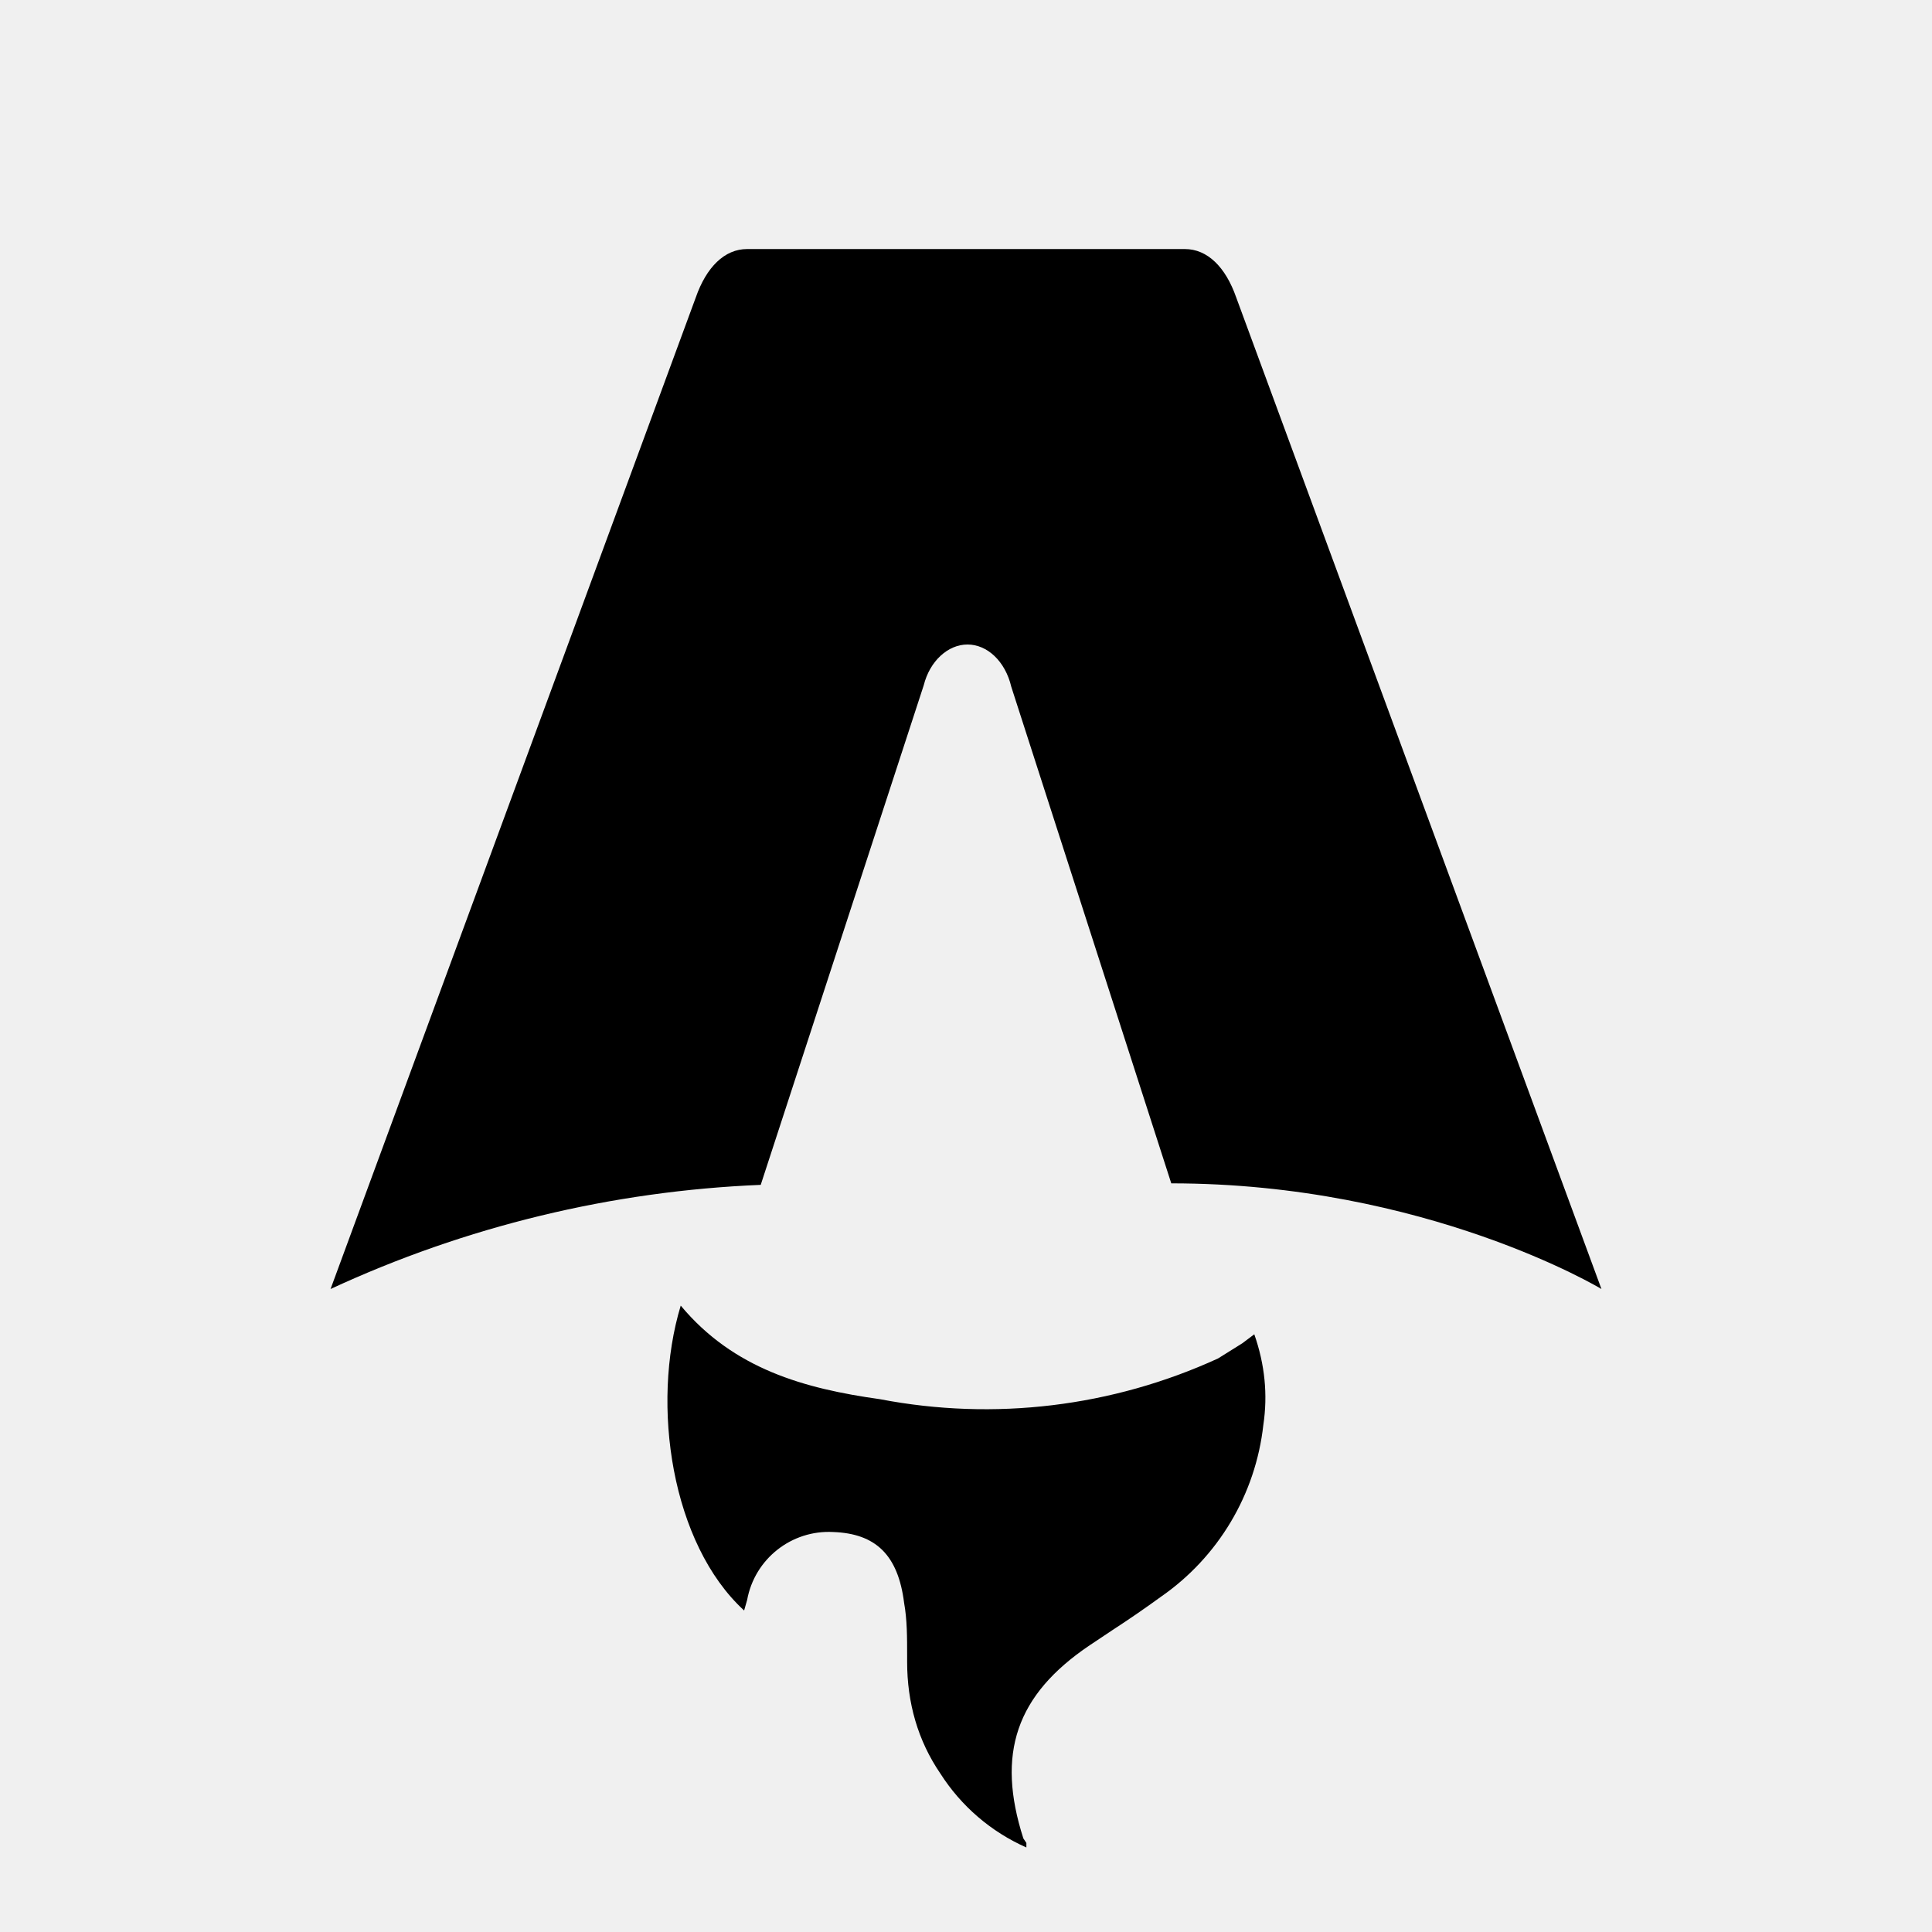
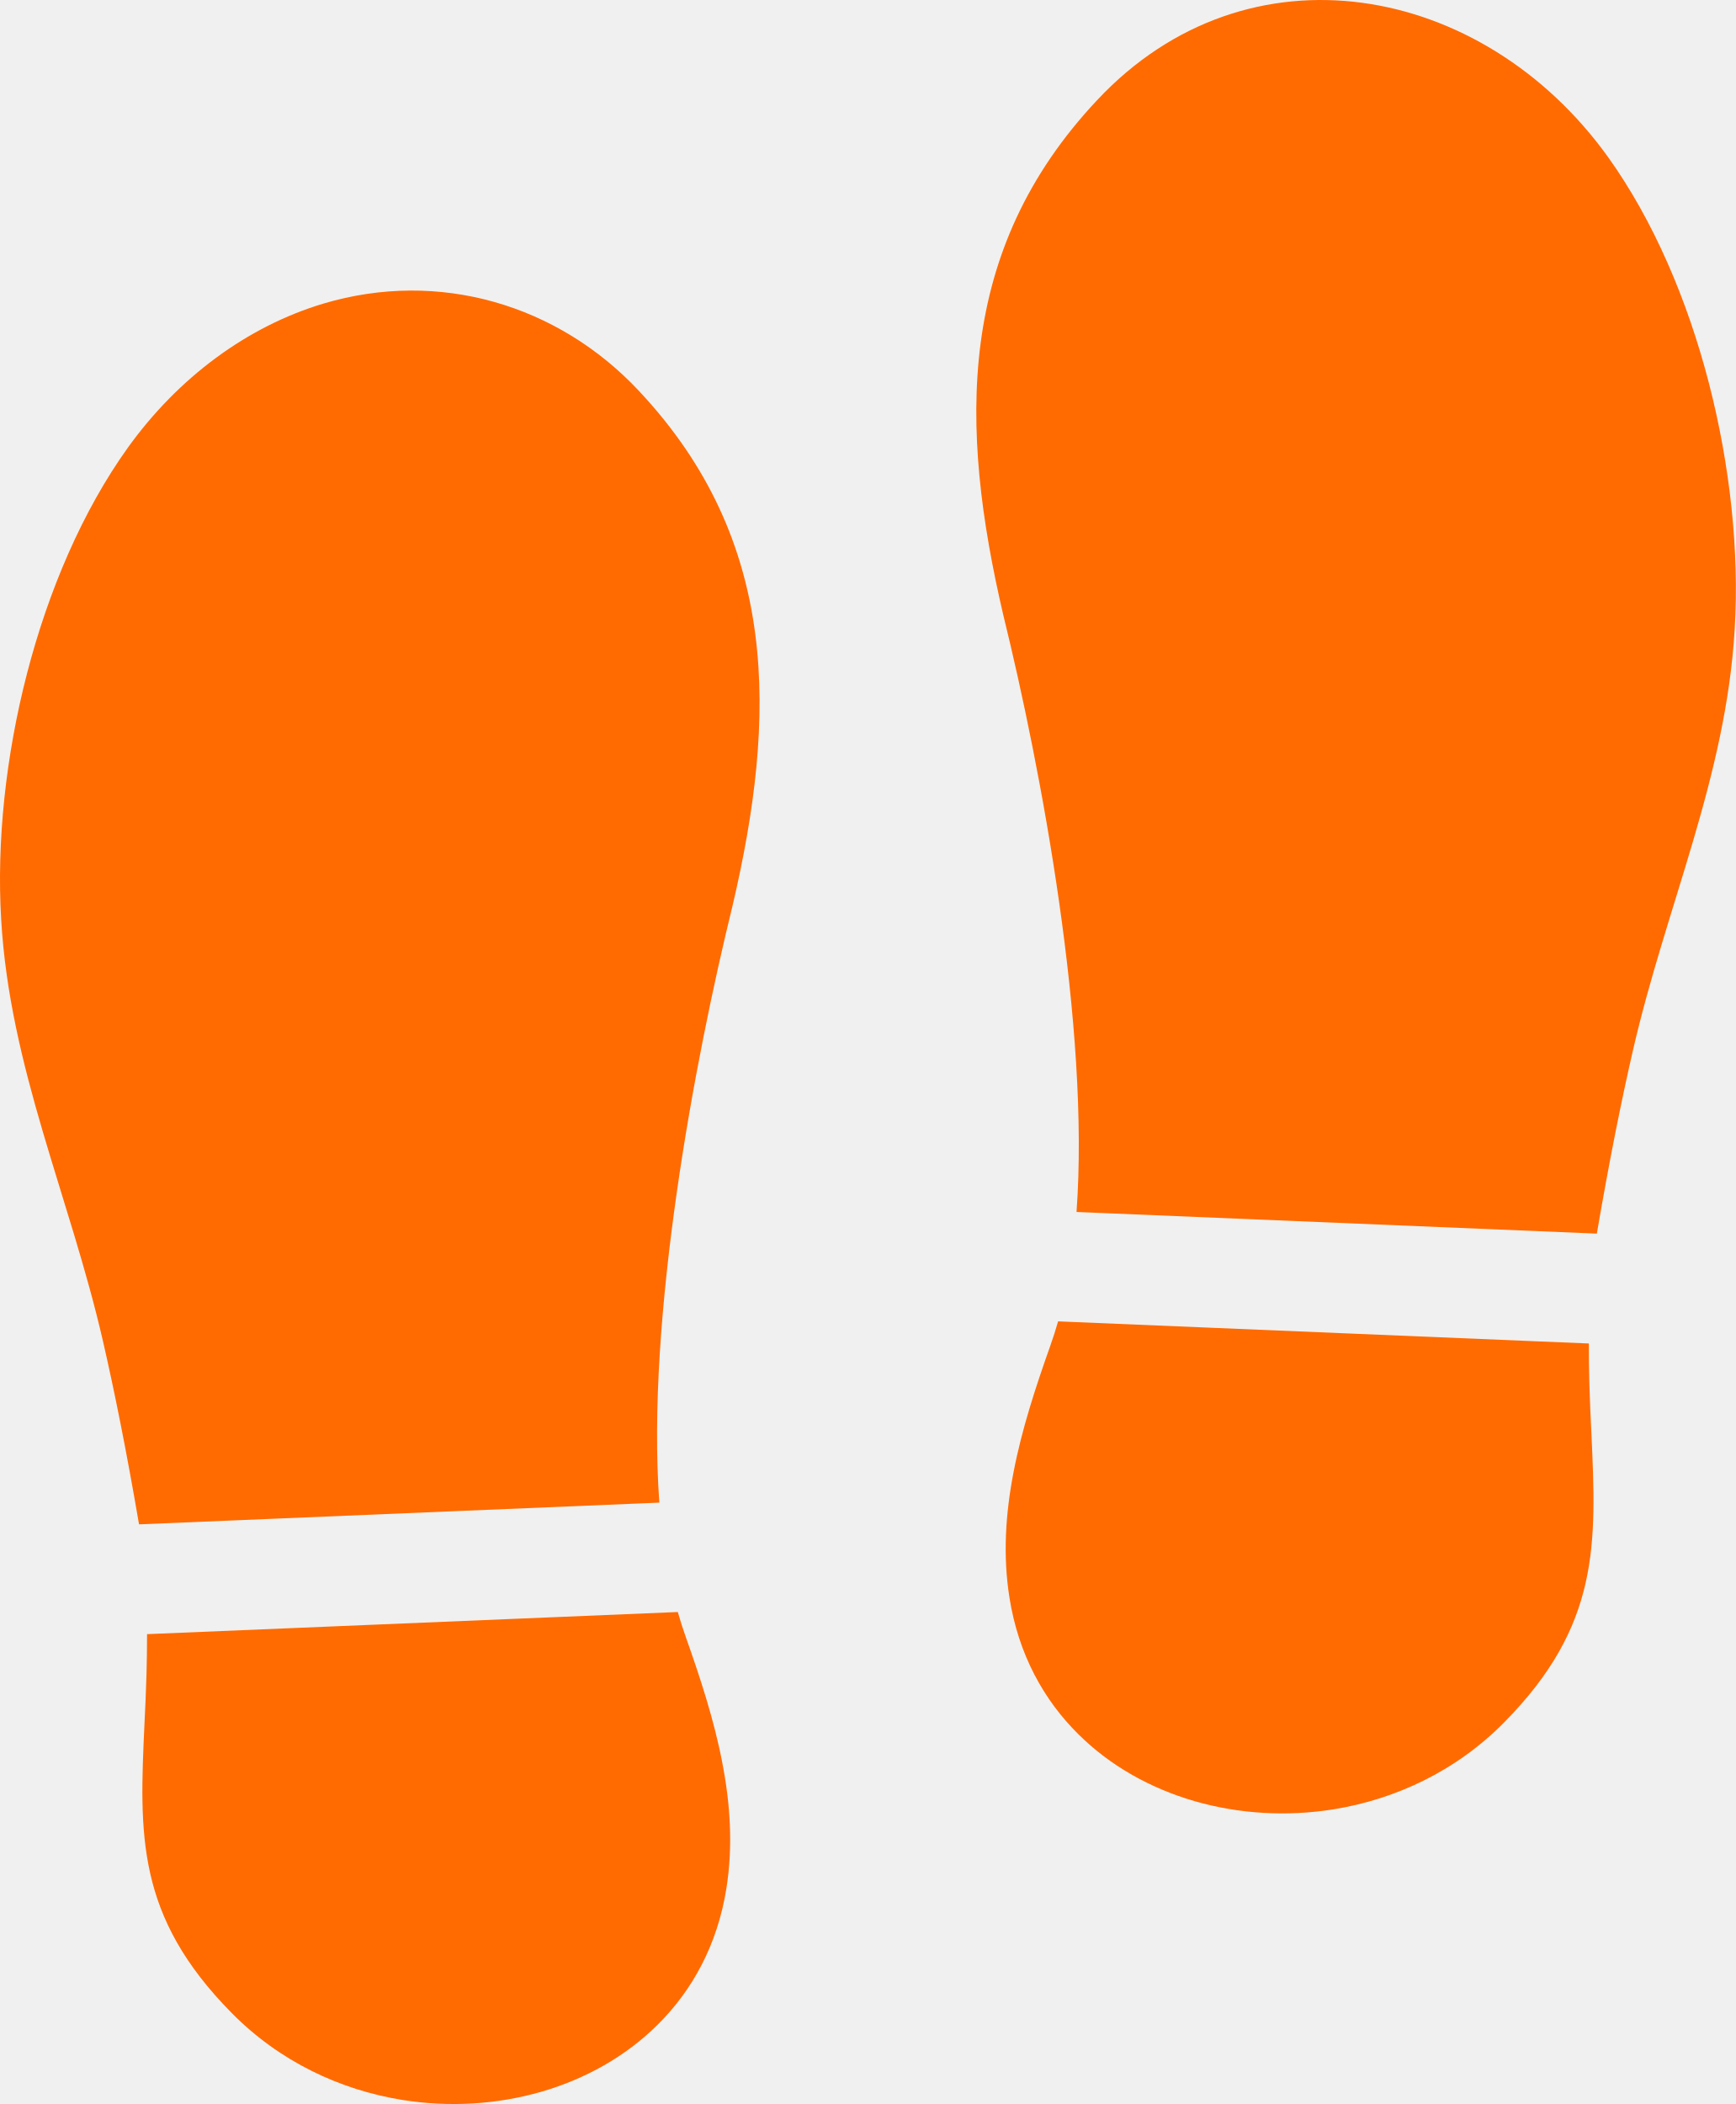
- <svg xmlns="http://www.w3.org/2000/svg" fill="none" viewBox="0 0 128 128">
-   <path d="M50.4 78.5a75.1 75.1 0 0 0-28.5 6.9l24.2-65.7c.7-2 1.9-3.2 3.4-3.2h29c1.5 0 2.7 1.2 3.4 3.2l24.2 65.7s-11.6-7-28.5-7L67 45.5c-.4-1.7-1.6-2.8-2.9-2.8-1.3 0-2.5 1.1-2.9 2.7L50.4 78.5Zm-1.1 28.2Zm-4.2-20.2c-2 6.6-.6 15.8 4.2 20.2a17.5 17.5 0 0 1 .2-.7 5.5 5.5 0 0 1 5.7-4.5c2.8.1 4.3 1.5 4.7 4.7.2 1.1.2 2.3.2 3.5v.4c0 2.7.7 5.2 2.2 7.4a13 13 0 0 0 5.7 4.9v-.3l-.2-.3c-1.8-5.6-.5-9.5 4.4-12.8l1.5-1a73 73 0 0 0 3.2-2.2 16 16 0 0 0 6.8-11.4c.3-2 .1-4-.6-6l-.8.6-1.6 1a37 37 0 0 1-22.4 2.7c-5-.7-9.7-2-13.2-6.2Z" />
+ <svg xmlns="http://www.w3.org/2000/svg" shape-rendering="geometricPrecision" text-rendering="geometricPrecision" image-rendering="optimizeQuality" fill-rule="evenodd" clip-rule="evenodd" viewBox="0 0 422 511.43">
+   <path style="fill: #ff6b01" fill-rule="nonzero" d="M25.03 325.99c2.8 12.19 5.7 26.6 8.77 44.54l126.49-5.28c-3.27-44.74 8.61-107.72 17.79-145.06 10.76-45.98 11.56-88.65-22.79-125.21-19.65-20.97-48.58-29.54-76.65-21.19-18.54 5.55-35.3 17.98-47.54 35C9.01 139.62-1.93 186.12.28 223.41c2.08 36.15 16.66 67.4 24.75 102.58zm371.94-70.64c-2.8 12.17-5.7 26.59-8.77 44.51l-126.49-5.26c3.27-44.75-8.61-107.71-17.79-145.04-10.76-45.99-11.56-88.66 22.8-125.22 36.61-39.09 93.67-28.63 124.18 13.8 22.09 30.83 33.03 77.34 30.82 114.63-2.08 36.14-16.66 67.4-24.75 102.58zm-10.71 71.22c-.01 3.18.03 6.38.12 9.59.12 4.47.31 8.41.5 12.23 1.23 26.89 2.1 46.7-21.23 70.3-11.62 11.77-26.31 18.66-41.45 21.11-11.43 1.83-23.07 1.11-33.81-1.99-10.67-3.1-20.43-8.53-28.18-16.21-8.54-8.42-14.62-19.55-16.79-33.17-1.65-10.29-.97-20.53.99-30.64 1.98-10.31 5.35-20.6 8.91-30.63.7-1.97 1.34-3.96 1.91-5.97l129.03 5.38zM35.75 397.22c0 3.19-.05 6.37-.13 9.58-.12 4.47-.31 8.41-.5 12.24-1.23 26.88-2.1 46.69 21.23 70.29C67.97 501.1 82.66 508 97.8 510.44c11.44 1.84 23.07 1.1 33.81-1.99 10.67-3.1 20.43-8.53 28.19-16.22 8.53-8.41 14.61-19.54 16.78-33.15 1.65-10.29.97-20.54-.99-30.64-1.98-10.33-5.35-20.61-8.91-30.64-.7-1.96-1.33-3.94-1.9-5.96l-129.03 5.38z" />
  <style>
        path { fill: #000; }
        @media (prefers-color-scheme: dark) {
            path { fill: #FFF; }
        }
    </style>
</svg>
